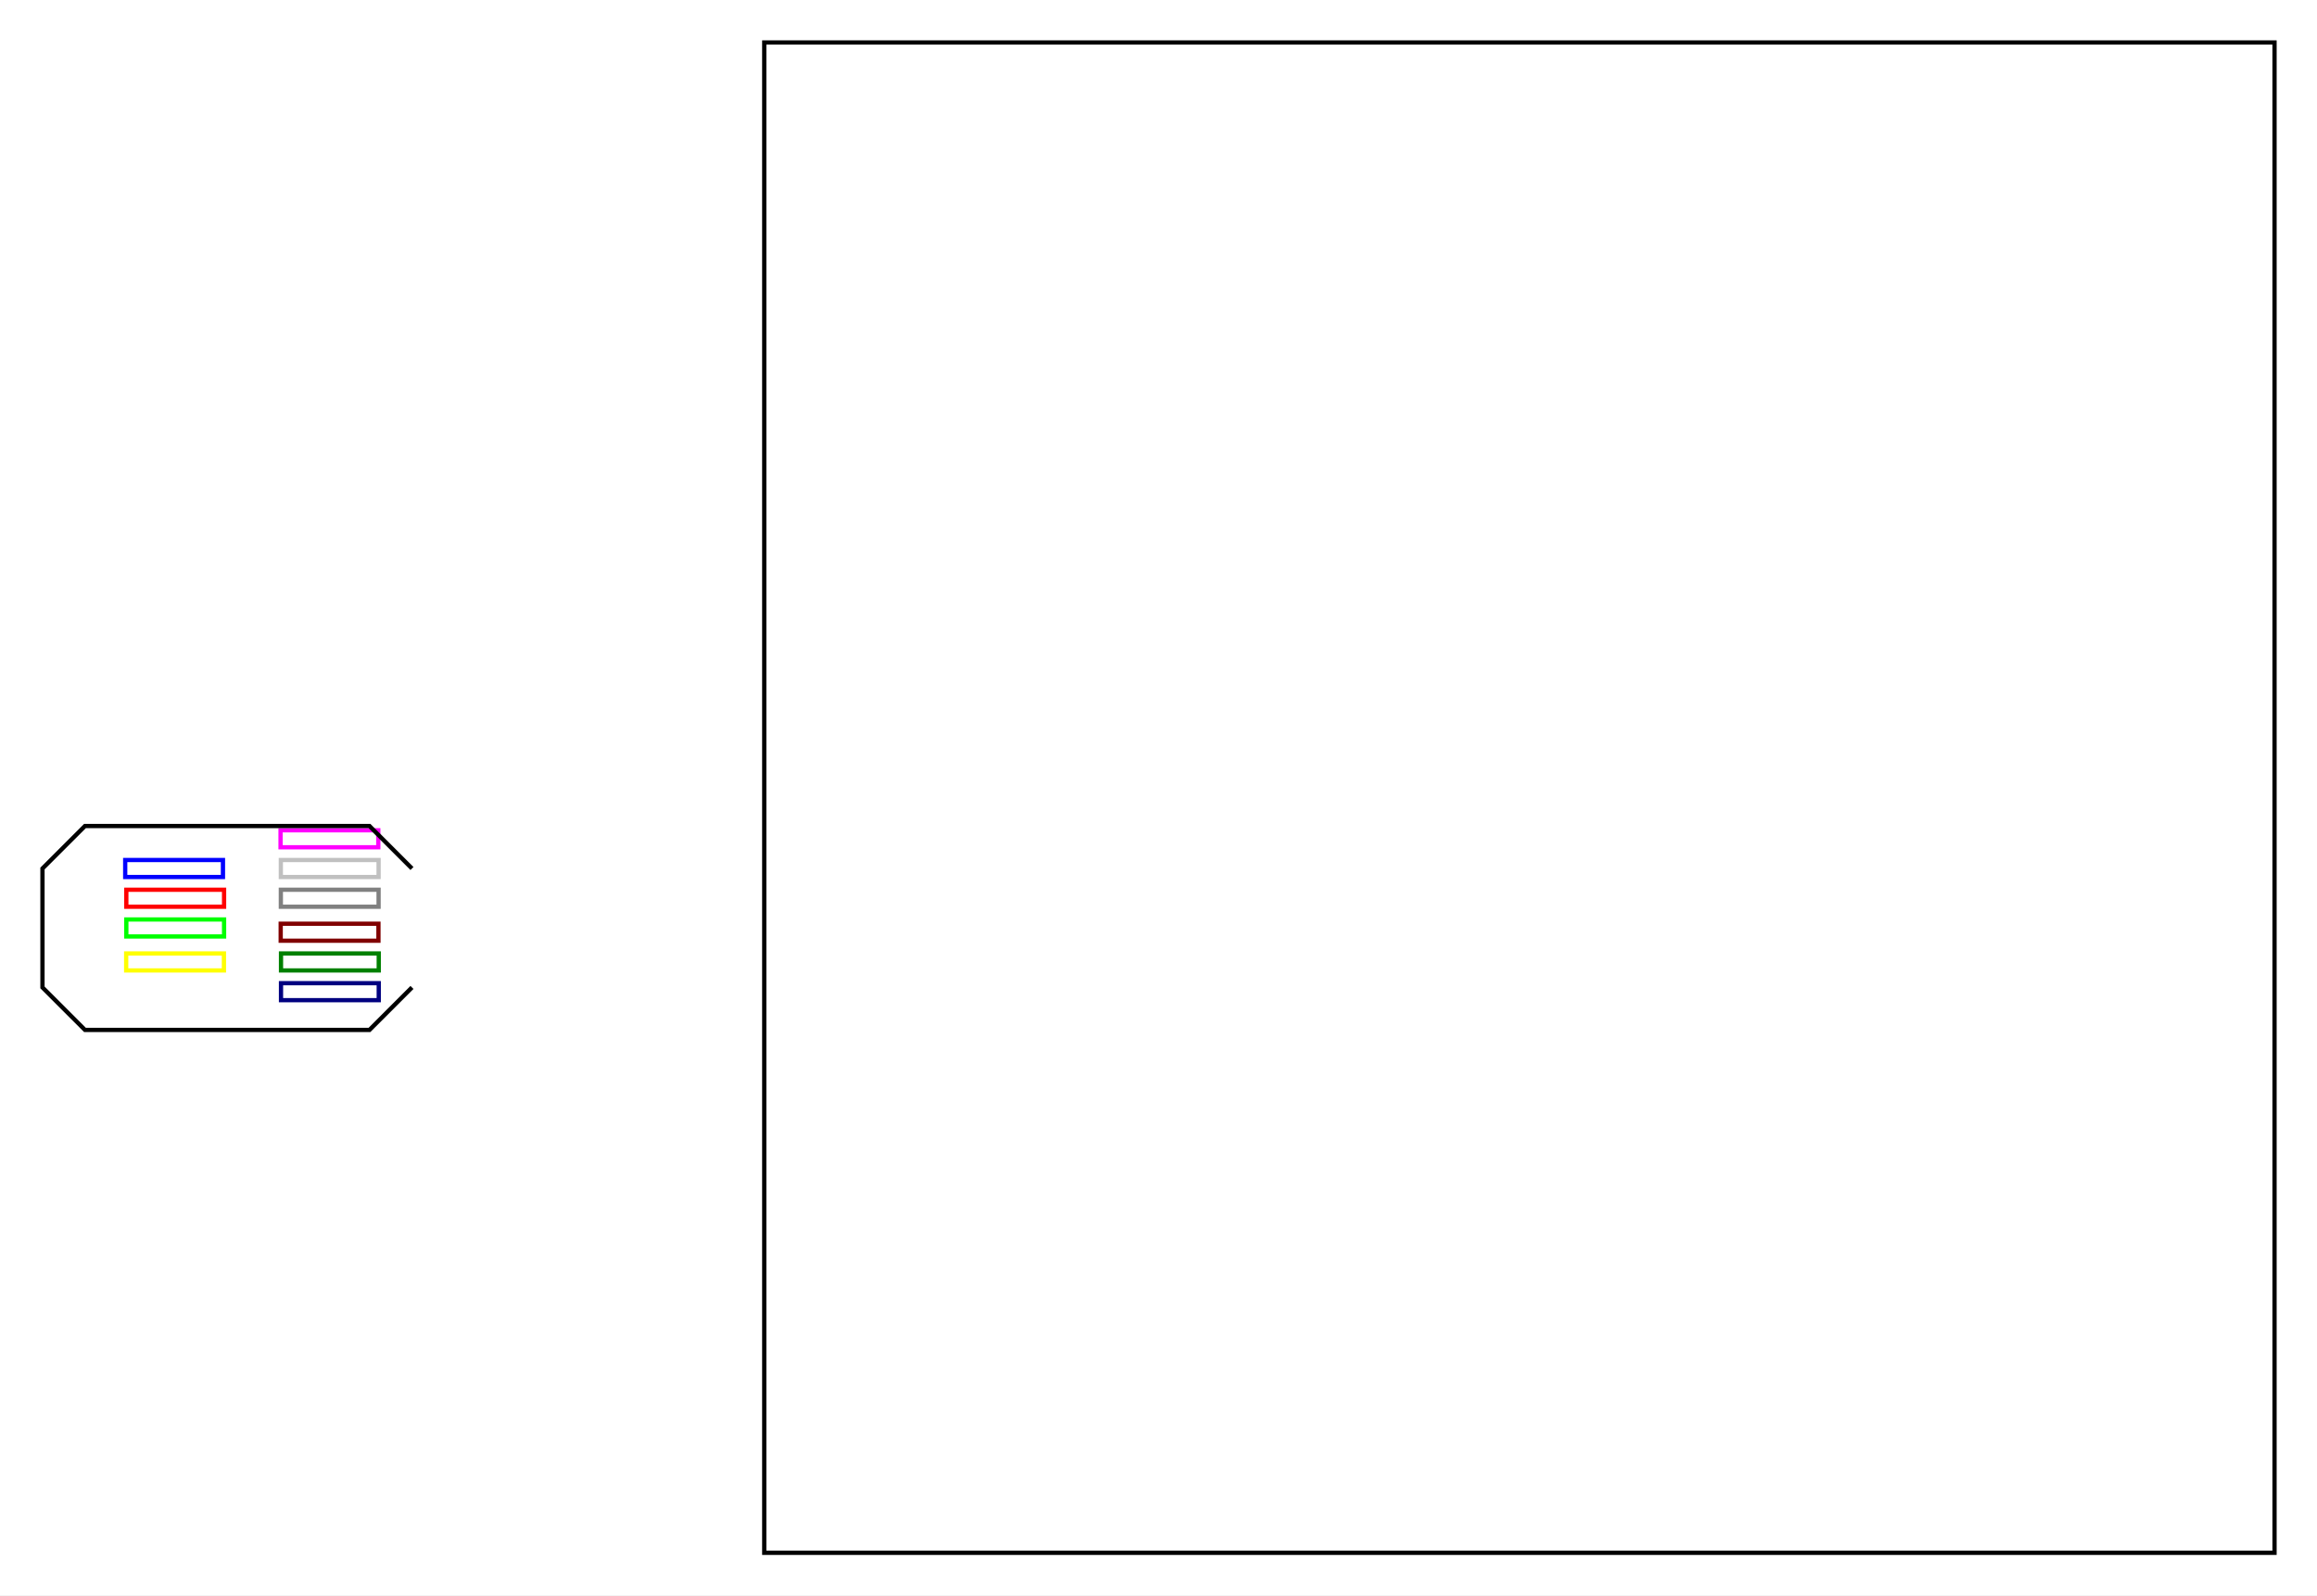
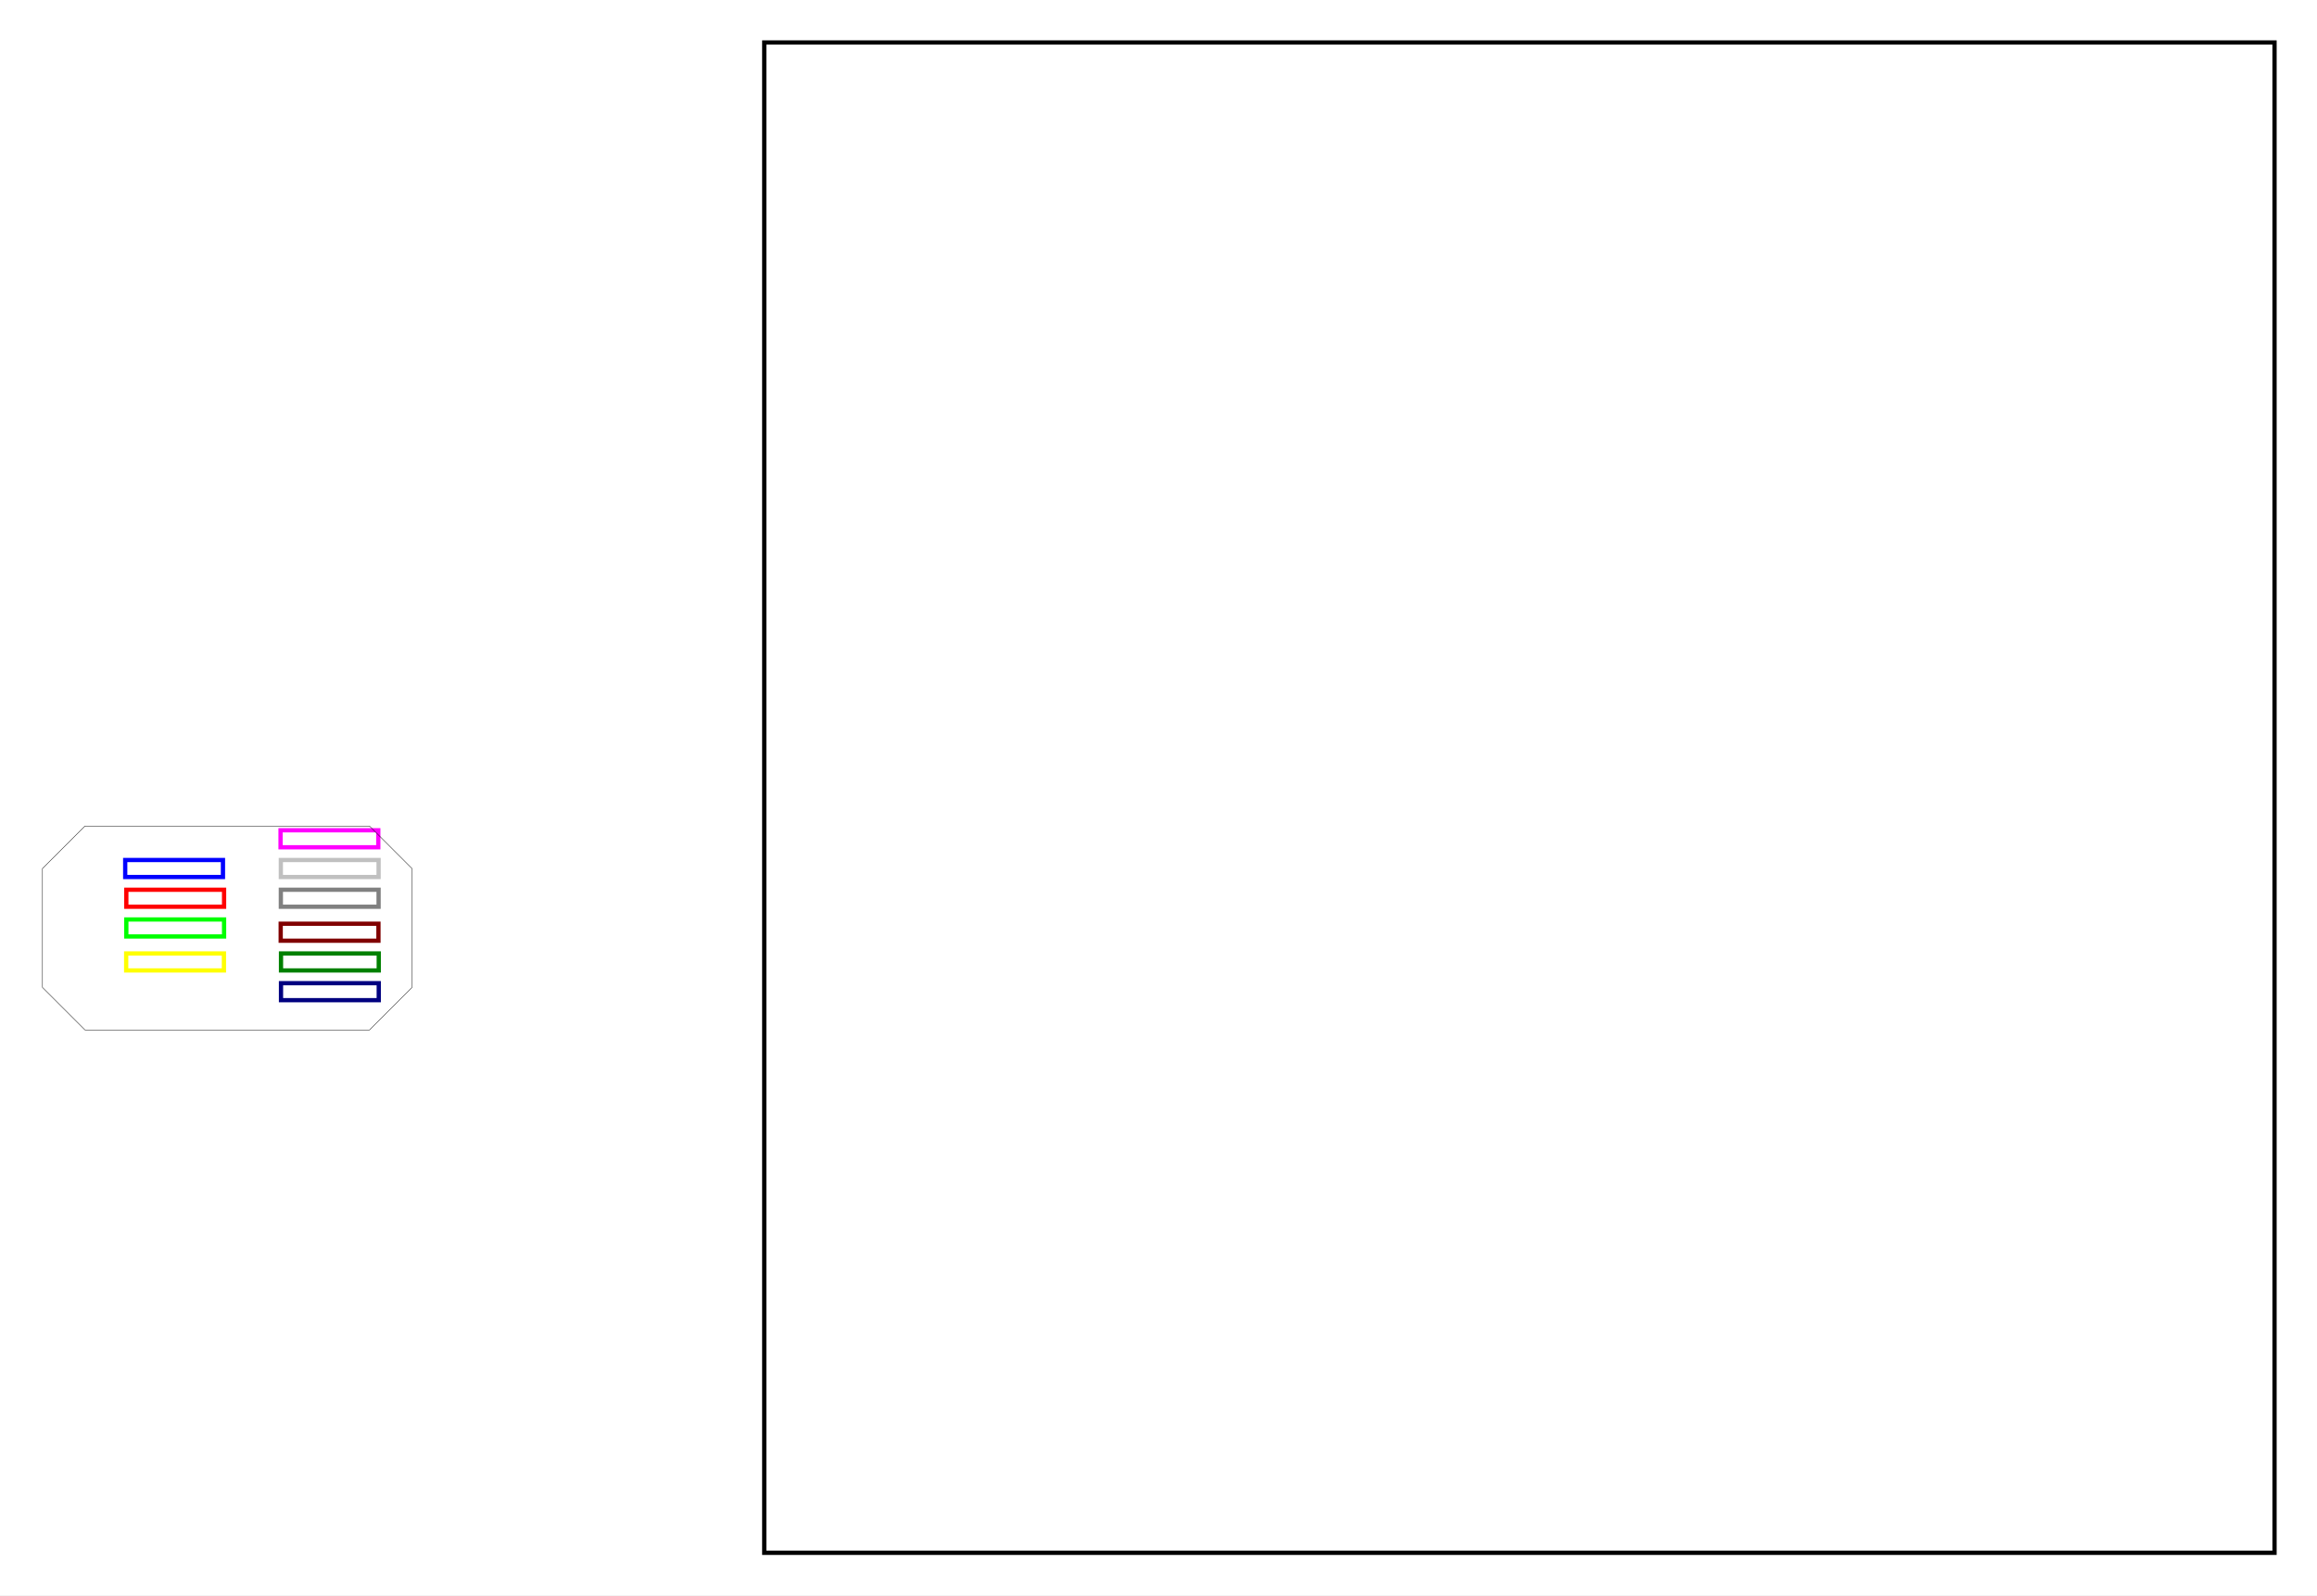
<svg xmlns="http://www.w3.org/2000/svg" width="545.543" height="375.6" viewBox="0.5 162.885 545.543 375.6" style="background-color: white;">
  <rect x="0.5" y="162.885" width="545.543" height="375.6" fill="white" />
  <g transform="matrix(1 0 0 -1 0 701.3704)">
    <g transform="matrix(1,0,0,1,180.4435,172.8852)">
      <rect x="0" y="0" width="355.6" height="355.6" rx="0" ry="0" fill="none" stroke="black" />
    </g>
    <g transform="matrix(1,0,0,1,29.98006,332)">
      <rect x="0" y="0" width="23.016" height="4" rx="0" ry="0" fill="none" stroke="#0000FF" />
    </g>
    <g transform="matrix(1,0,0,1,30.24432,325)">
      <rect x="0" y="0" width="23.016" height="4" rx="0" ry="0" fill="none" stroke="#FF0000" />
    </g>
    <g transform="matrix(1,0,0,1,30.24432,318)">
      <rect x="0" y="0" width="23.016" height="4" rx="0" ry="0" fill="none" stroke="#00FF00" />
    </g>
    <g transform="matrix(1,0,0,1,30.20859,310)">
      <rect x="0" y="0" width="23.016" height="4" rx="0" ry="0" fill="none" stroke="#FFFF00" />
    </g>
    <g transform="matrix(1,0,0,1,66.55466,339)">
      <rect x="0" y="0" width="23.016" height="4" rx="0" ry="0" fill="none" stroke="#FF00FF" />
    </g>
    <g transform="matrix(1,0,0,1,66.62608,332)">
      <rect x="0" y="0" width="23.016" height="4" rx="0" ry="0" fill="none" stroke="#C0C0C0" />
    </g>
    <g transform="matrix(1,0,0,1,66.62608,325)">
      <rect x="0" y="0" width="23.016" height="4" rx="0" ry="0" fill="none" stroke="#808080" />
    </g>
    <g transform="matrix(1,0,0,1,66.59036,317)">
      <rect x="0" y="0" width="23.016" height="4" rx="0" ry="0" fill="none" stroke="#800000" />
    </g>
    <g transform="matrix(1,0,0,1,66.66182,310)">
      <rect x="0" y="0" width="23.016" height="4" rx="0" ry="0" fill="none" stroke="#008000" />
    </g>
    <g transform="matrix(1,0,0,1,66.66182,303)">
      <rect x="0" y="0" width="23.016" height="4" rx="0" ry="0" fill="none" stroke="#000080" />
    </g>
    <g transform="matrix(1,0,0,1,47.71024,326.1158)">
      <text x="0" y="0" fill="#FF00FF" />
    </g>
    <g transform="matrix(1,0,0,1,47.70291,333.046)">
      <text x="0" y="0" fill="#FF00FF" />
    </g>
    <g transform="matrix(1,0,0,1,47.70291,319.0928)">
      <text x="0" y="0" fill="#FF00FF" />
    </g>
    <g transform="matrix(1,0,0,1,47.6658,311.0928)">
      <text x="0" y="0" fill="#FF00FF" />
    </g>
    <g transform="matrix(1,0,0,1,85.48462,340.046)">
      <text x="0" y="0" fill="#FF00FF" />
    </g>
    <g transform="matrix(1,0,0,1,85.55606,333.046)">
      <text x="0" y="0" fill="#C0C0C0" />
    </g>
    <g transform="matrix(1,0,0,1,85.55606,326.046)">
      <text x="0" y="0" fill="#808080" />
    </g>
    <g transform="matrix(1,0,0,1,85.52034,318.046)">
      <text x="0" y="0" fill="#800000" />
    </g>
    <g transform="matrix(1,0,0,1,85.59178,311.046)">
      <text x="0" y="0" fill="#008000" />
    </g>
    <g transform="matrix(1,0,0,1,85.59178,304.046)">
      <text x="0" y="0" fill="#000080" />
    </g>
    <g transform="matrix(1,0,0,1,54,320)">
-       <path d="M 43.5 -14 L 33.5 -24 L -33.5 -24 L -43.5 -14 L -43.5 14 L -33.5 24 L 33.5 24 L 43.5 14" fill="none" stroke="#000000" />
+       <path d="M 43.5 -14 L 33.5 -24 L -33.5 -24 L -43.5 -14 L -43.5 14 L -33.5 24 L 33.5 24 L 43.5 14 Z" fill="none" stroke="#000000" stroke-width="0.1" />
    </g>
  </g>
</svg>
